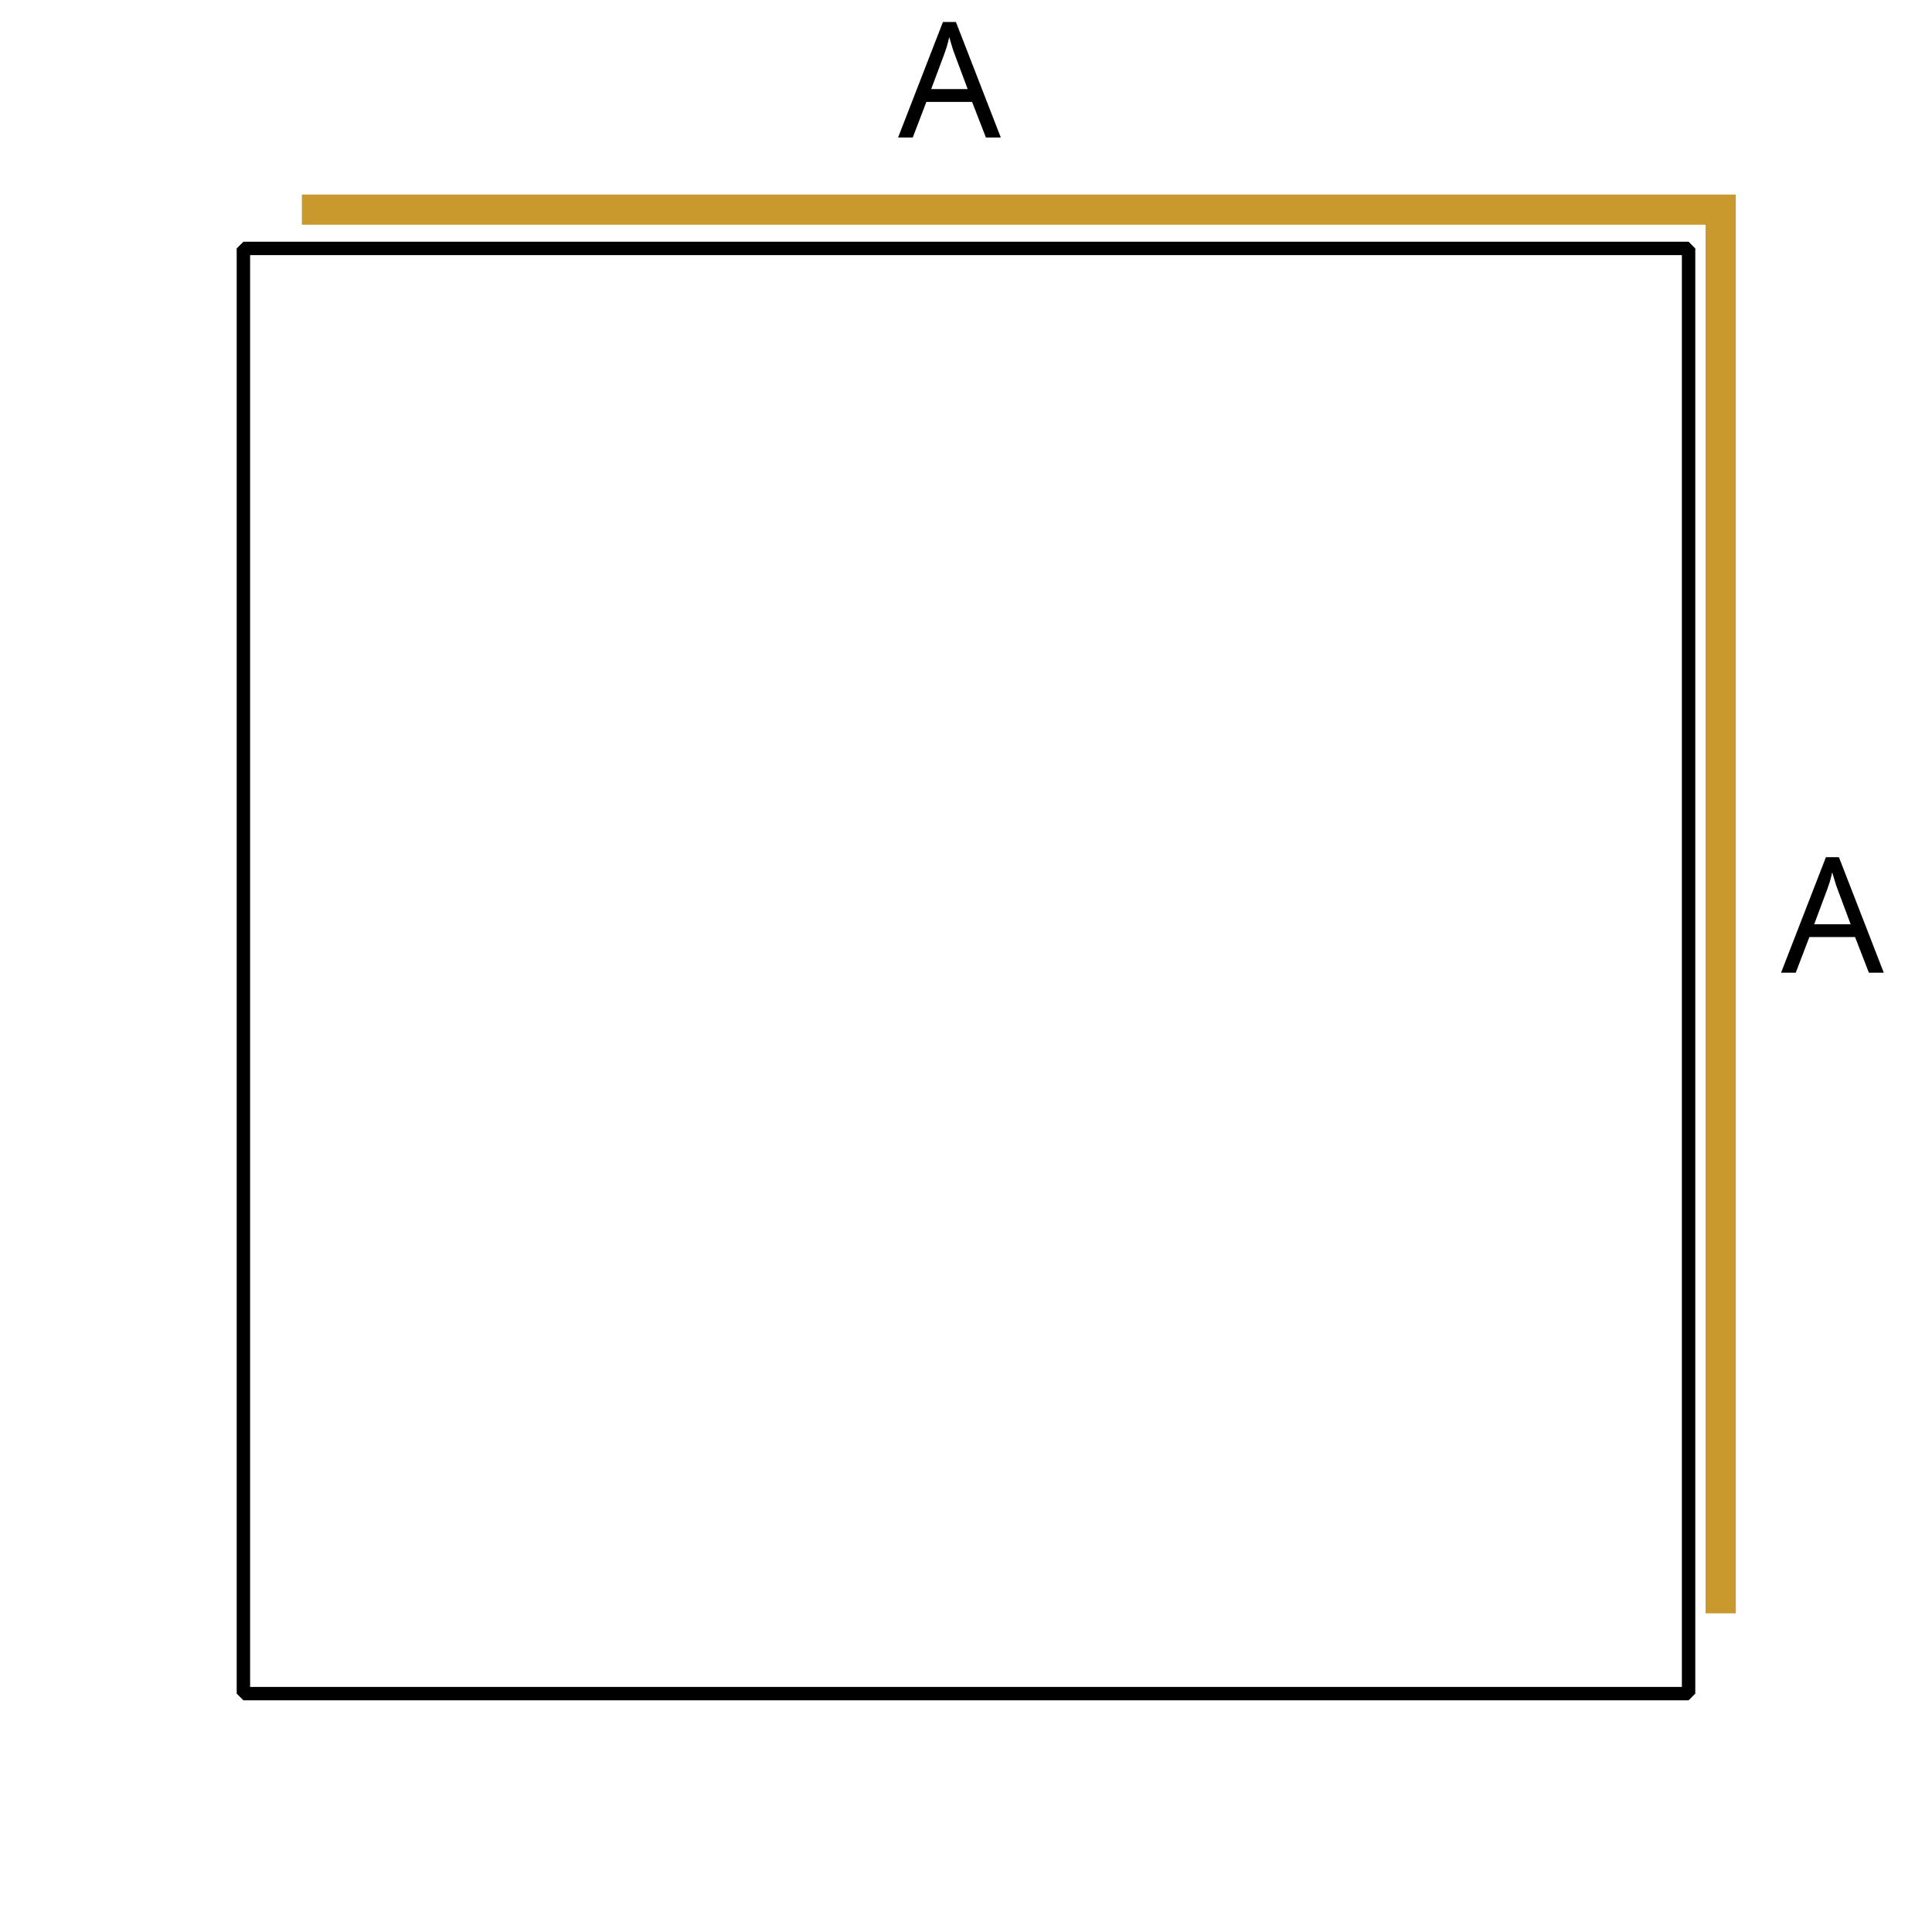
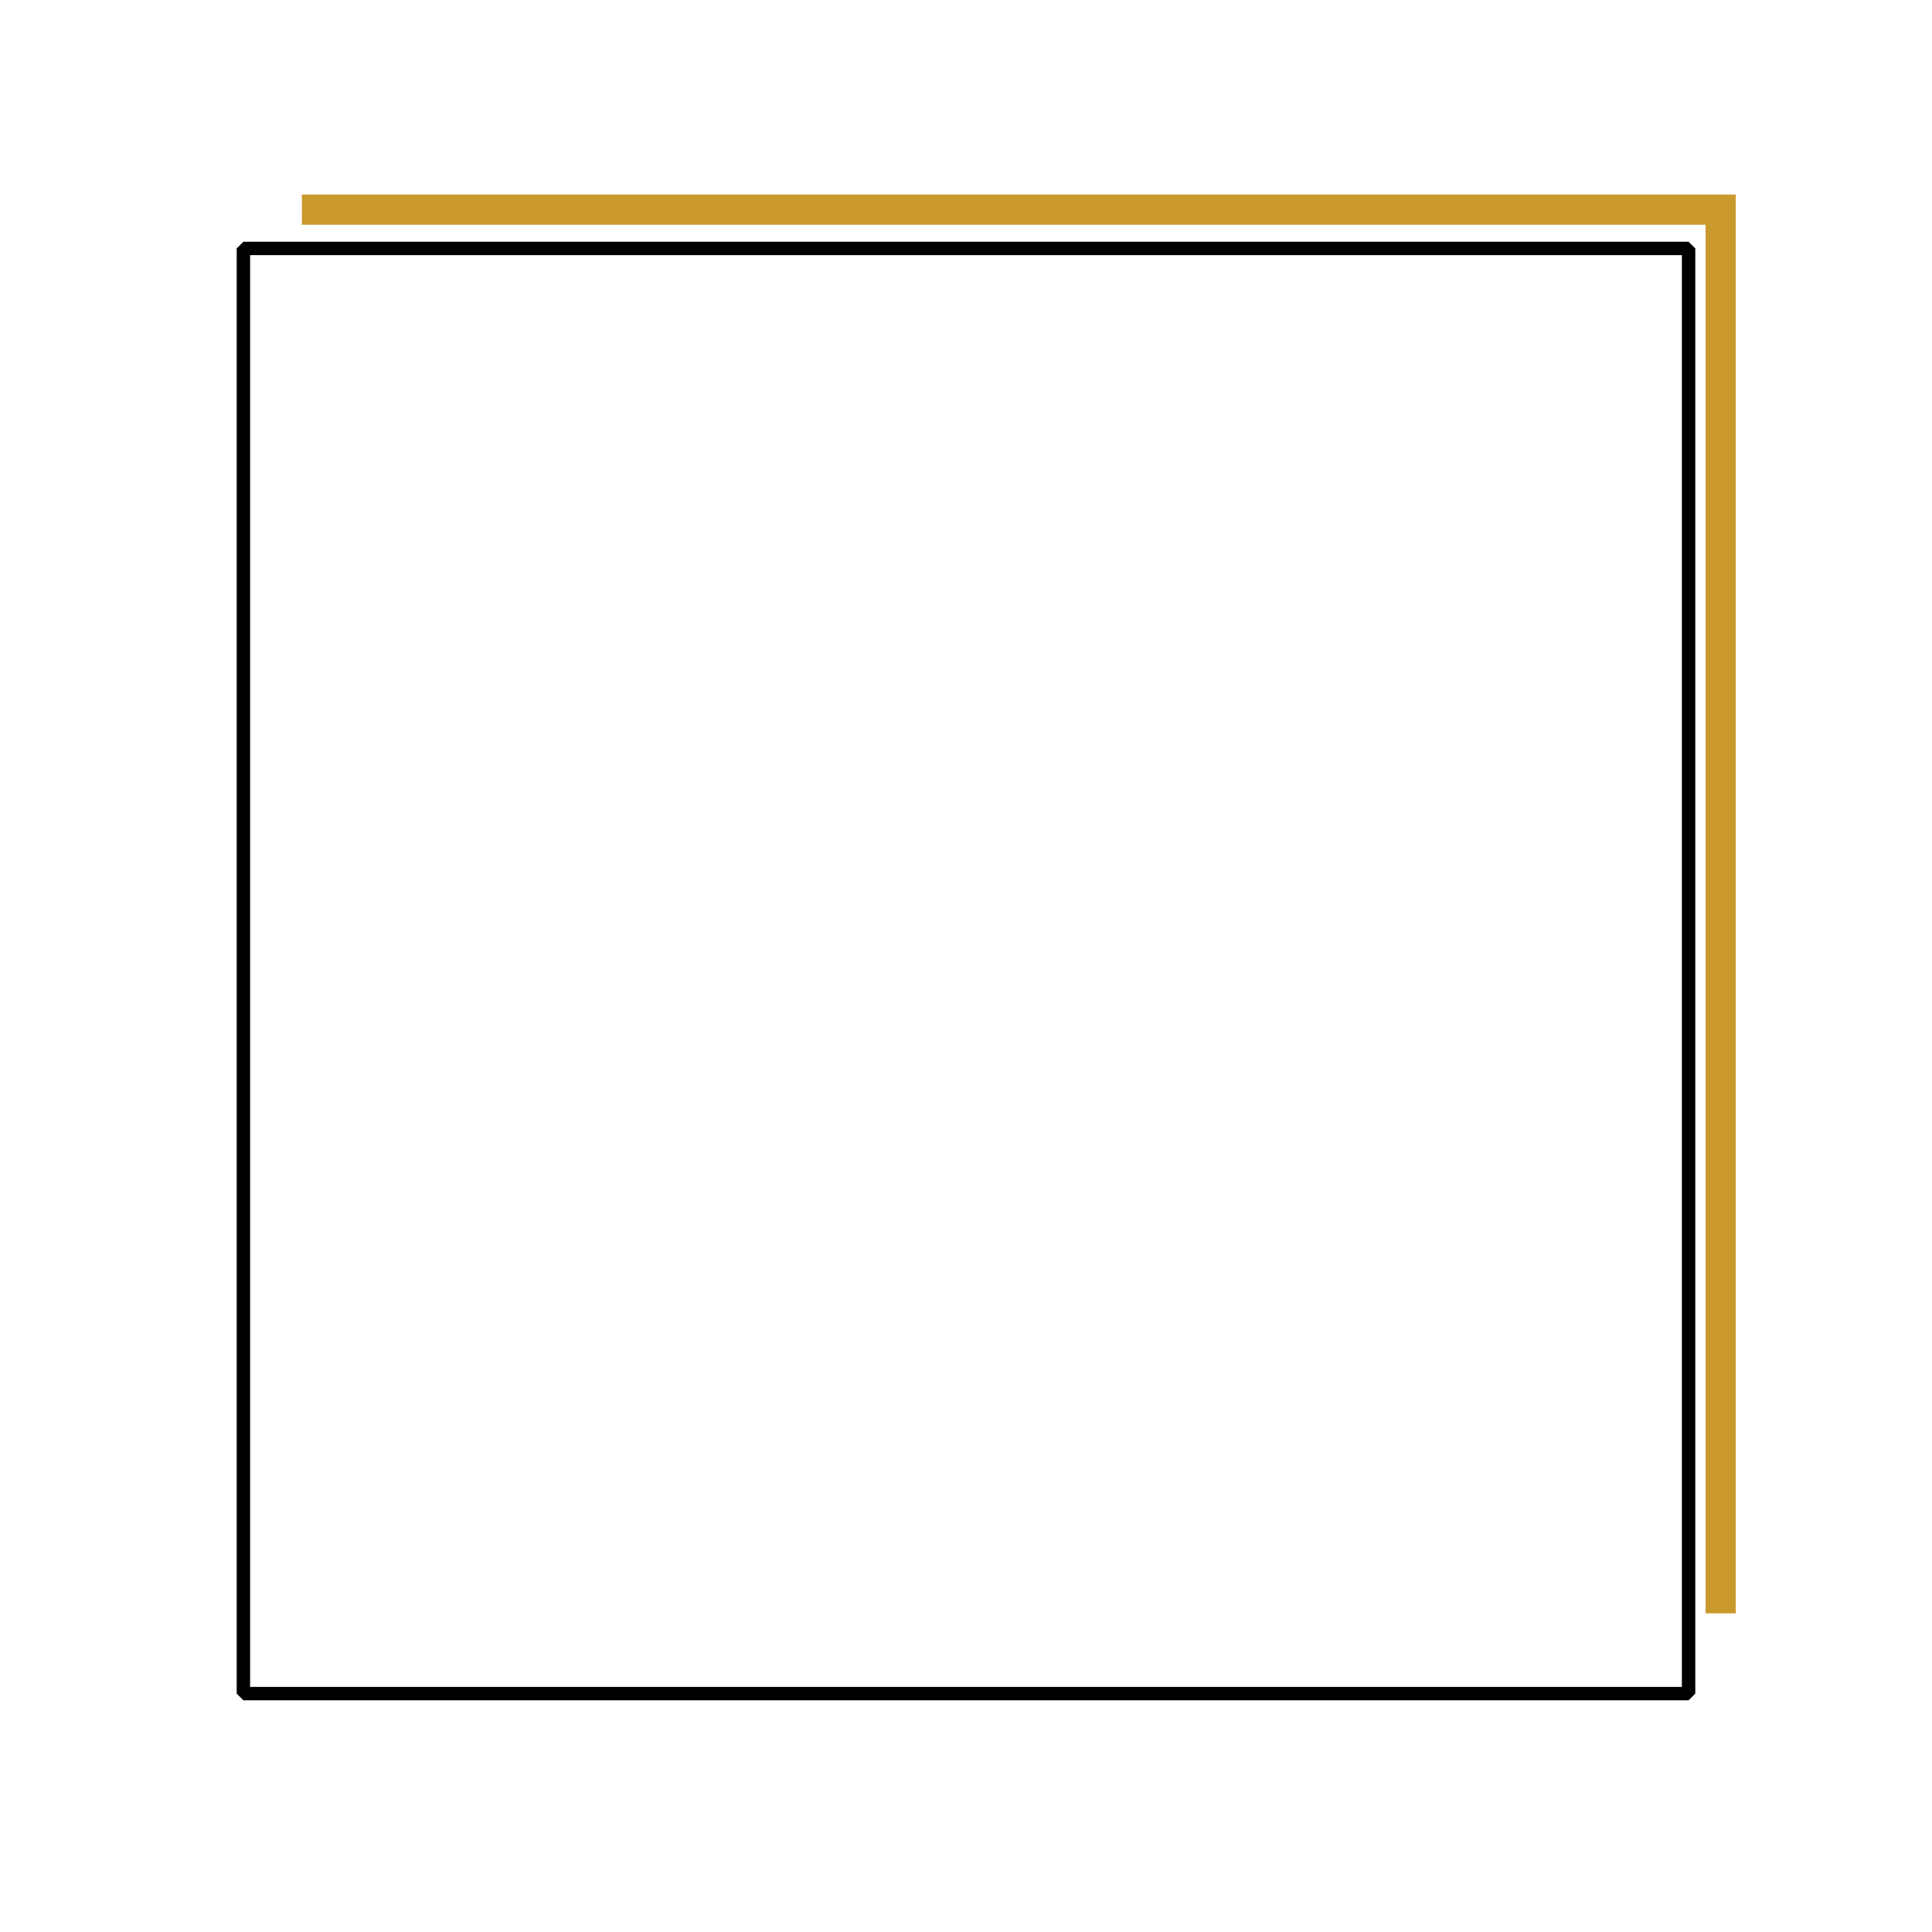
<svg xmlns="http://www.w3.org/2000/svg" version="1.1" id="Layer_1" x="0px" y="0px" width="144px" height="144px" viewBox="0 0 144 144" enable-background="new 0 0 144 144" xml:space="preserve">
  <polygon fill="#C9992D" points="127.125,120.25 127.125,16.75 22.5,16.75 22.5,14.5 129.375,14.5 129.375,120.25 " />
  <rect x="18.142" y="18.517" fill="none" stroke="#000000" stroke-linejoin="bevel" stroke-miterlimit="2.613" width="107.715" height="107.715" />
-   <text transform="matrix(1 0 0 1 66.9375 10.25)" font-family="'MyriadPro-Regular'" font-size="12">A</text>
-   <text transform="matrix(1 0 0 1 132.75 72.5)" font-family="'MyriadPro-Regular'" font-size="12">A</text>
</svg>
